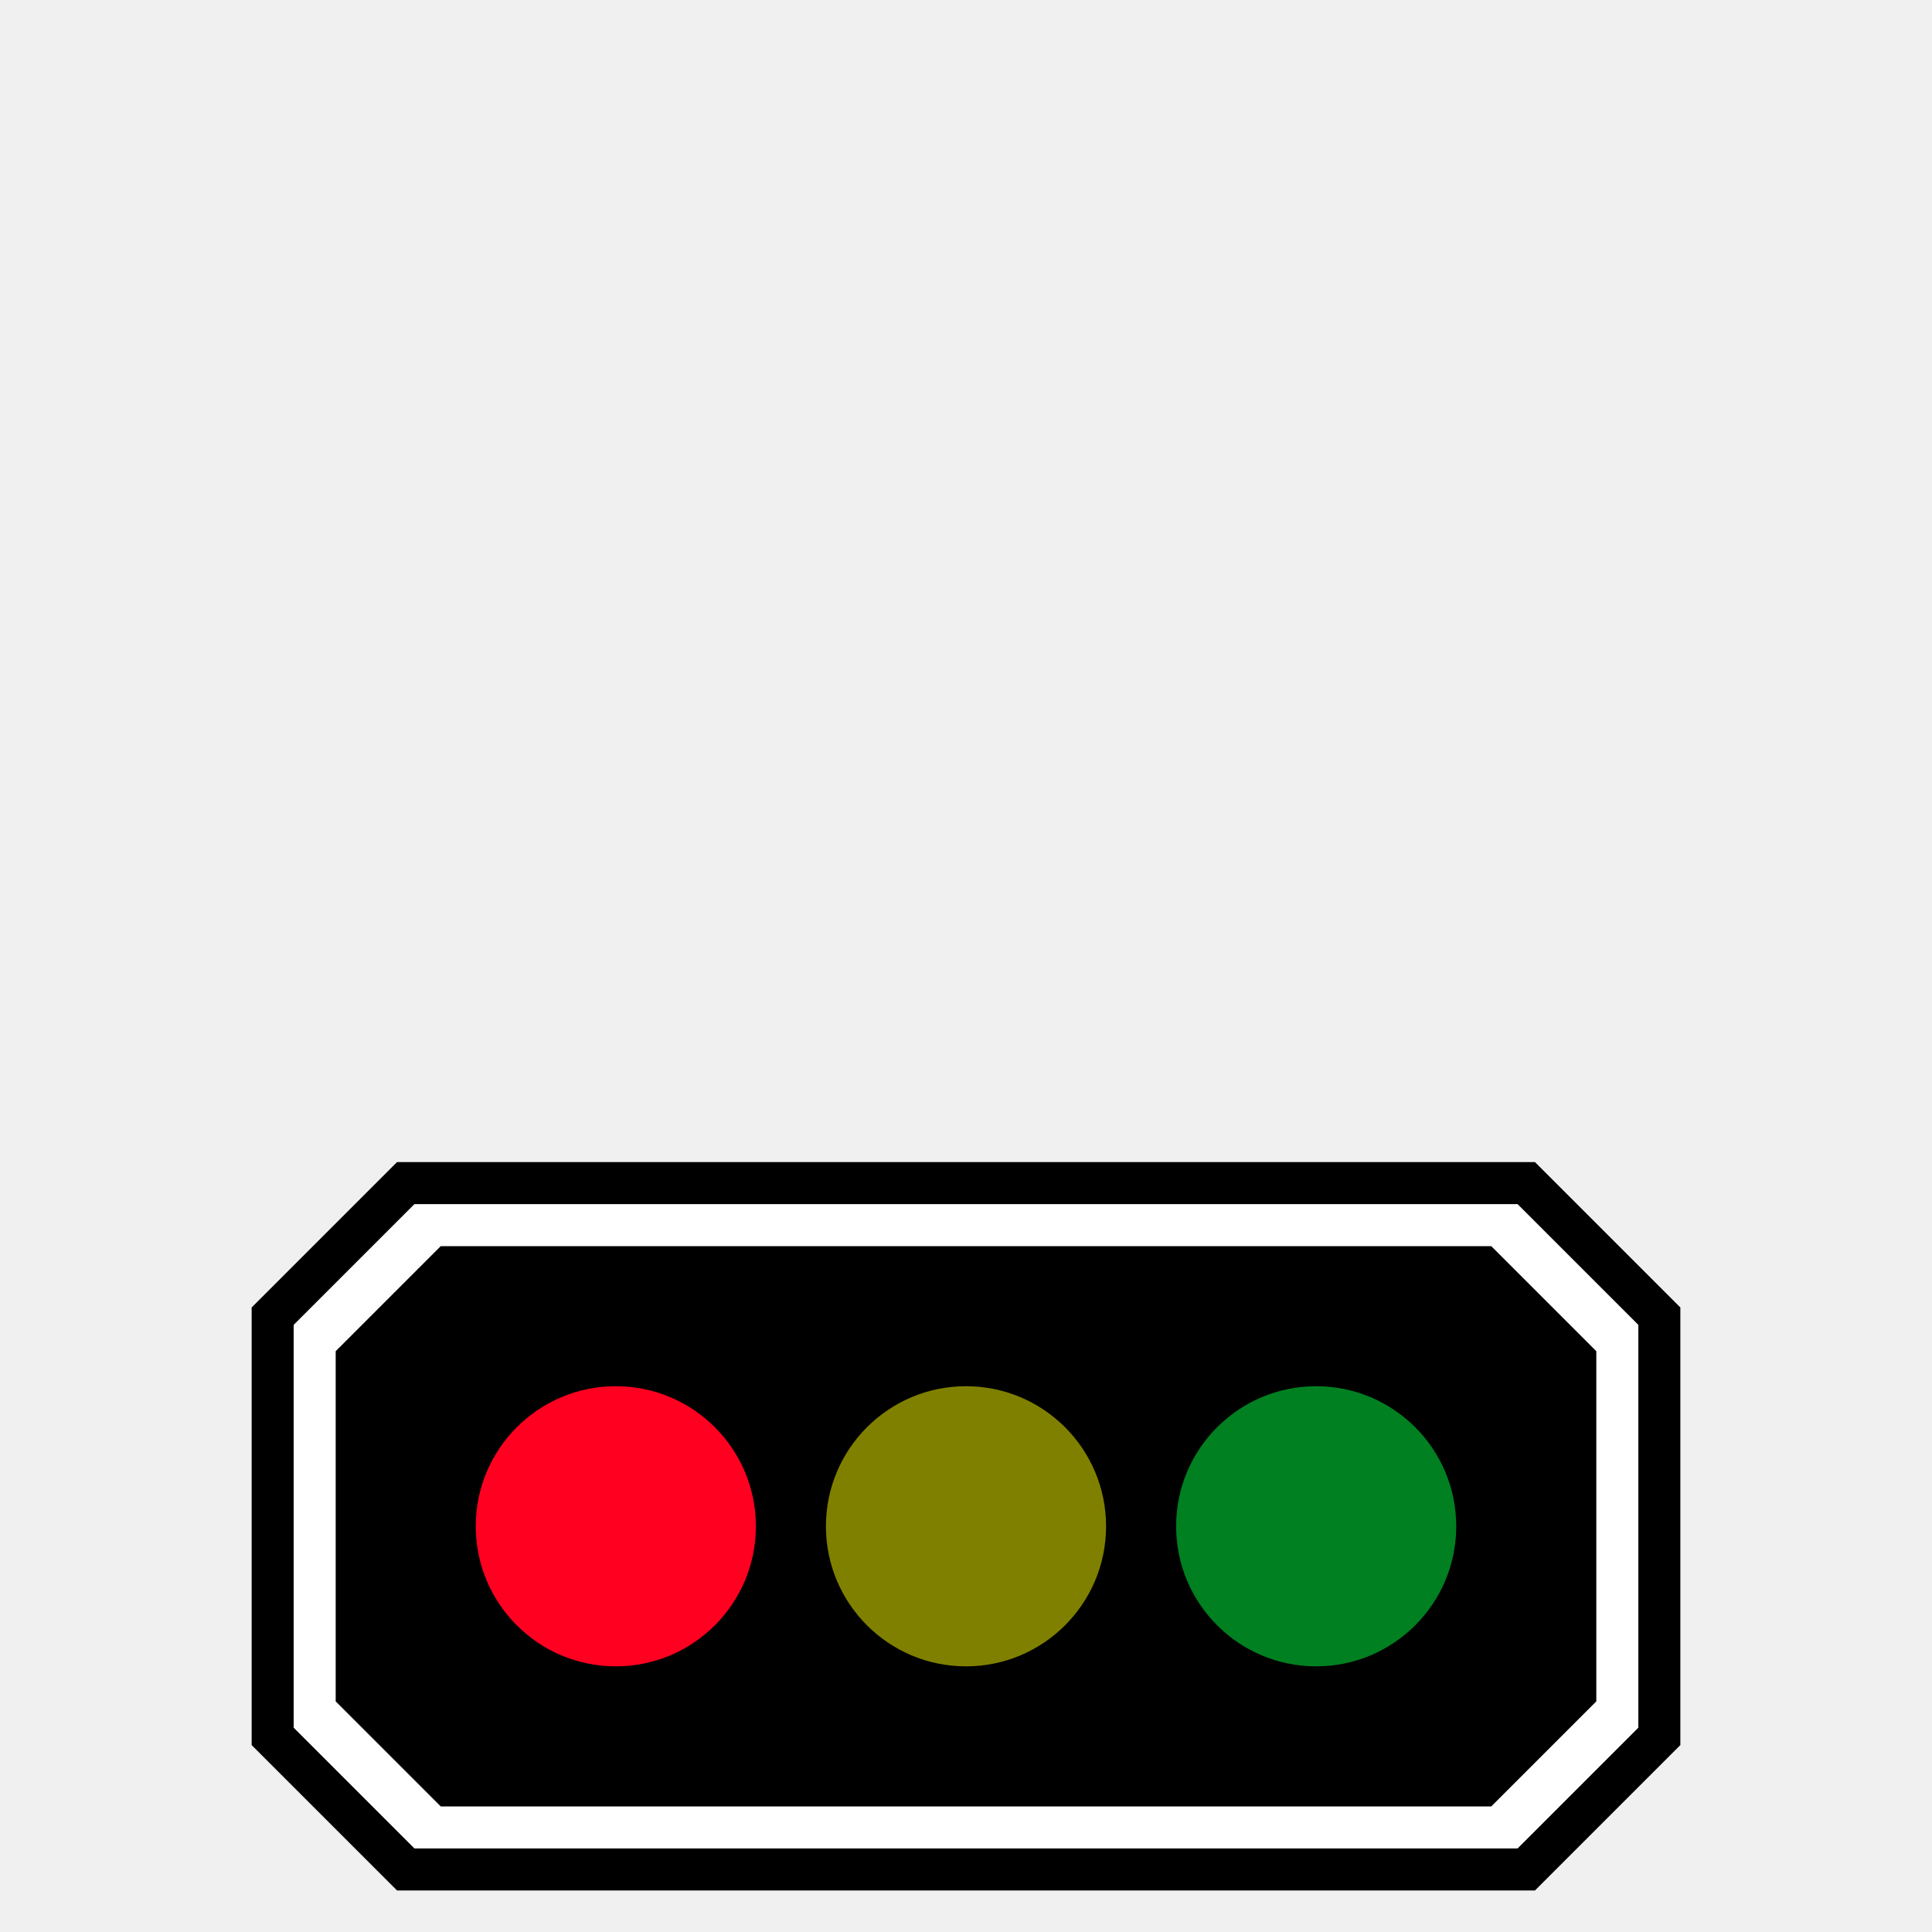
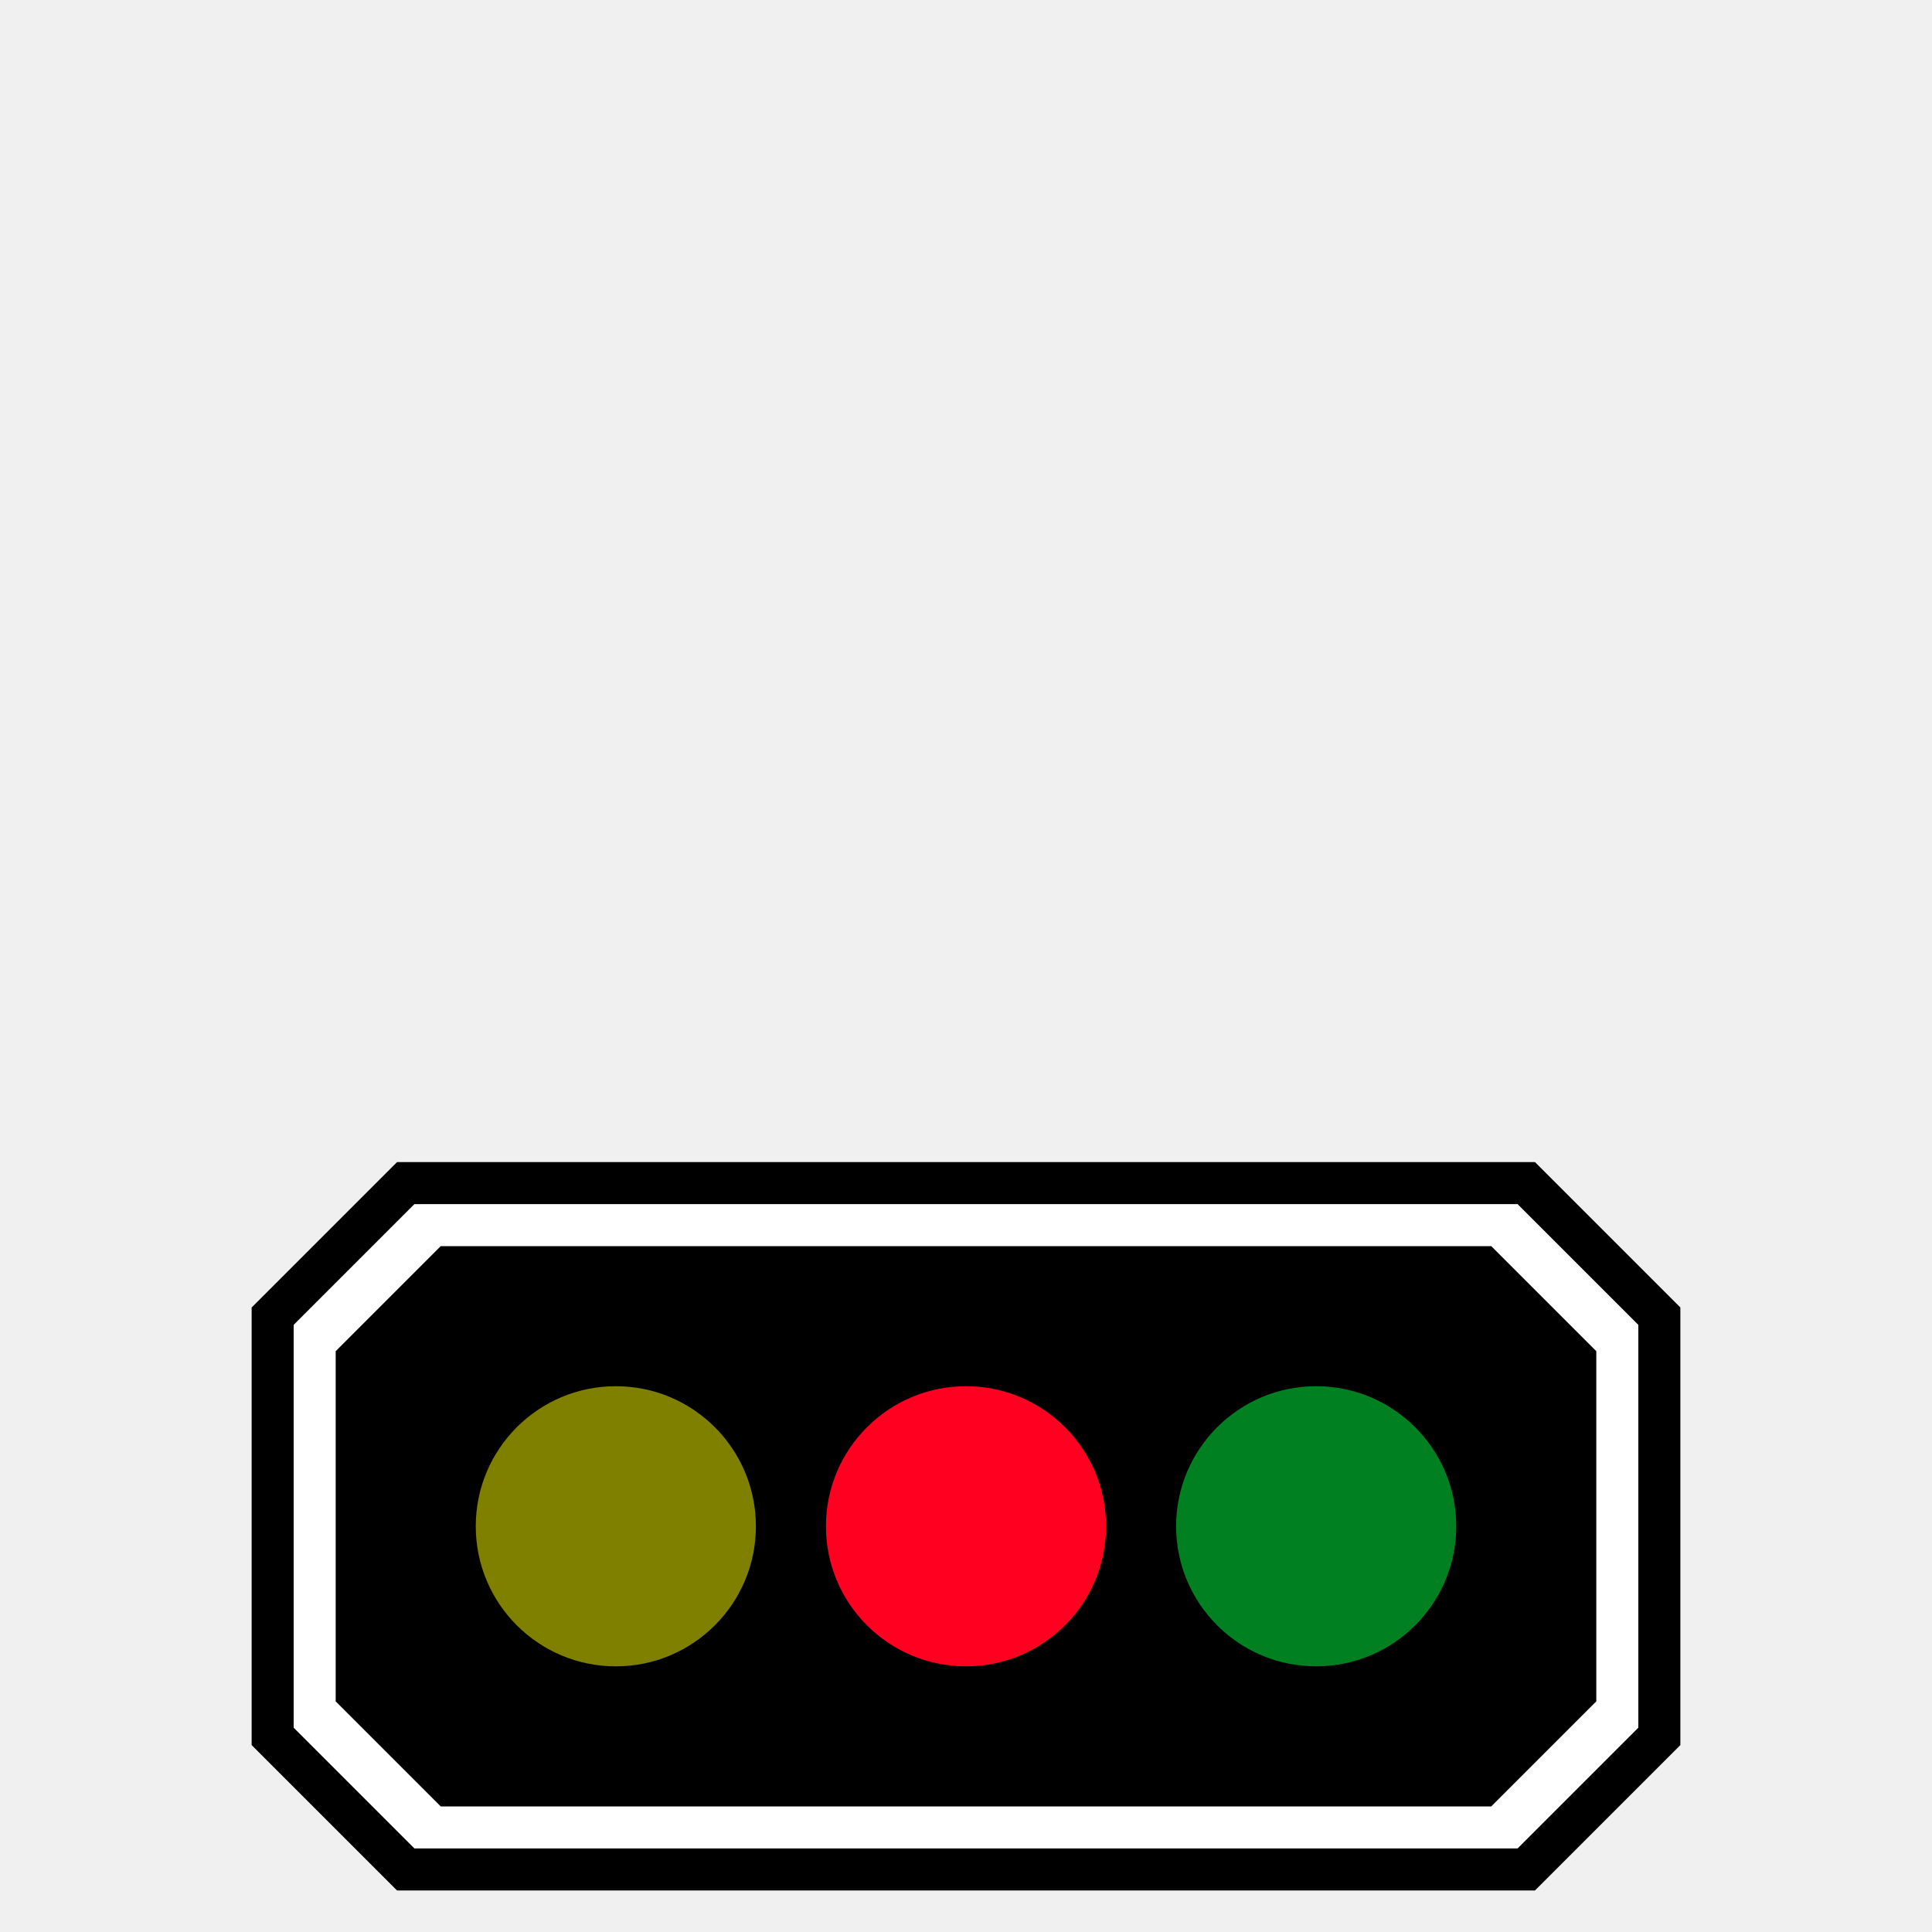
<svg xmlns="http://www.w3.org/2000/svg" viewBox="0 0 32 32">
  <g transform="translate(13.68, 16) rotate(90) scale(0.116) translate(30, -120)">
    <g id="signal" data-bidib="signal">
      <path d="M 1 20 L 1 180 L 20 199 L 80 199 L 99 180 L 99 20 L 80 1 L 20 1 L 1 20 Z" fill="white" stroke="black" stroke-width="6" />
      <path d="M 10 25 L 10 175 L 25 190 L 75 190 L 90 175 L 90 25 L 75 10 L 25 10 L 10 25 Z" fill="black" />
      <circle id="hs3_f1" data-bidib-key="hs3_f1" cx="50" cy="50" r="20" fill="#00FF40" fill-opacity="0.50" />
-       <circle id="hs3_f2" data-bidib-key="hs3_f2" cx="50" cy="100" r="20" fill="#FFFF00" fill-opacity="0.50" />
-       <circle id="hs3_h" data-bidib-key="hs3_h" cx="50" cy="150" r="20" fill="#FF0020" />
+       <circle id="hs3_f2" data-bidib-key="hs3_f2" cx="50" cy="150" r="20" fill="#FFFF00" fill-opacity="0.50" />
+       <circle id="hs3_h" data-bidib-key="hs3_h" cx="50" cy="100" r="20" fill="#FF0020" />
    </g>
  </g>
</svg>
